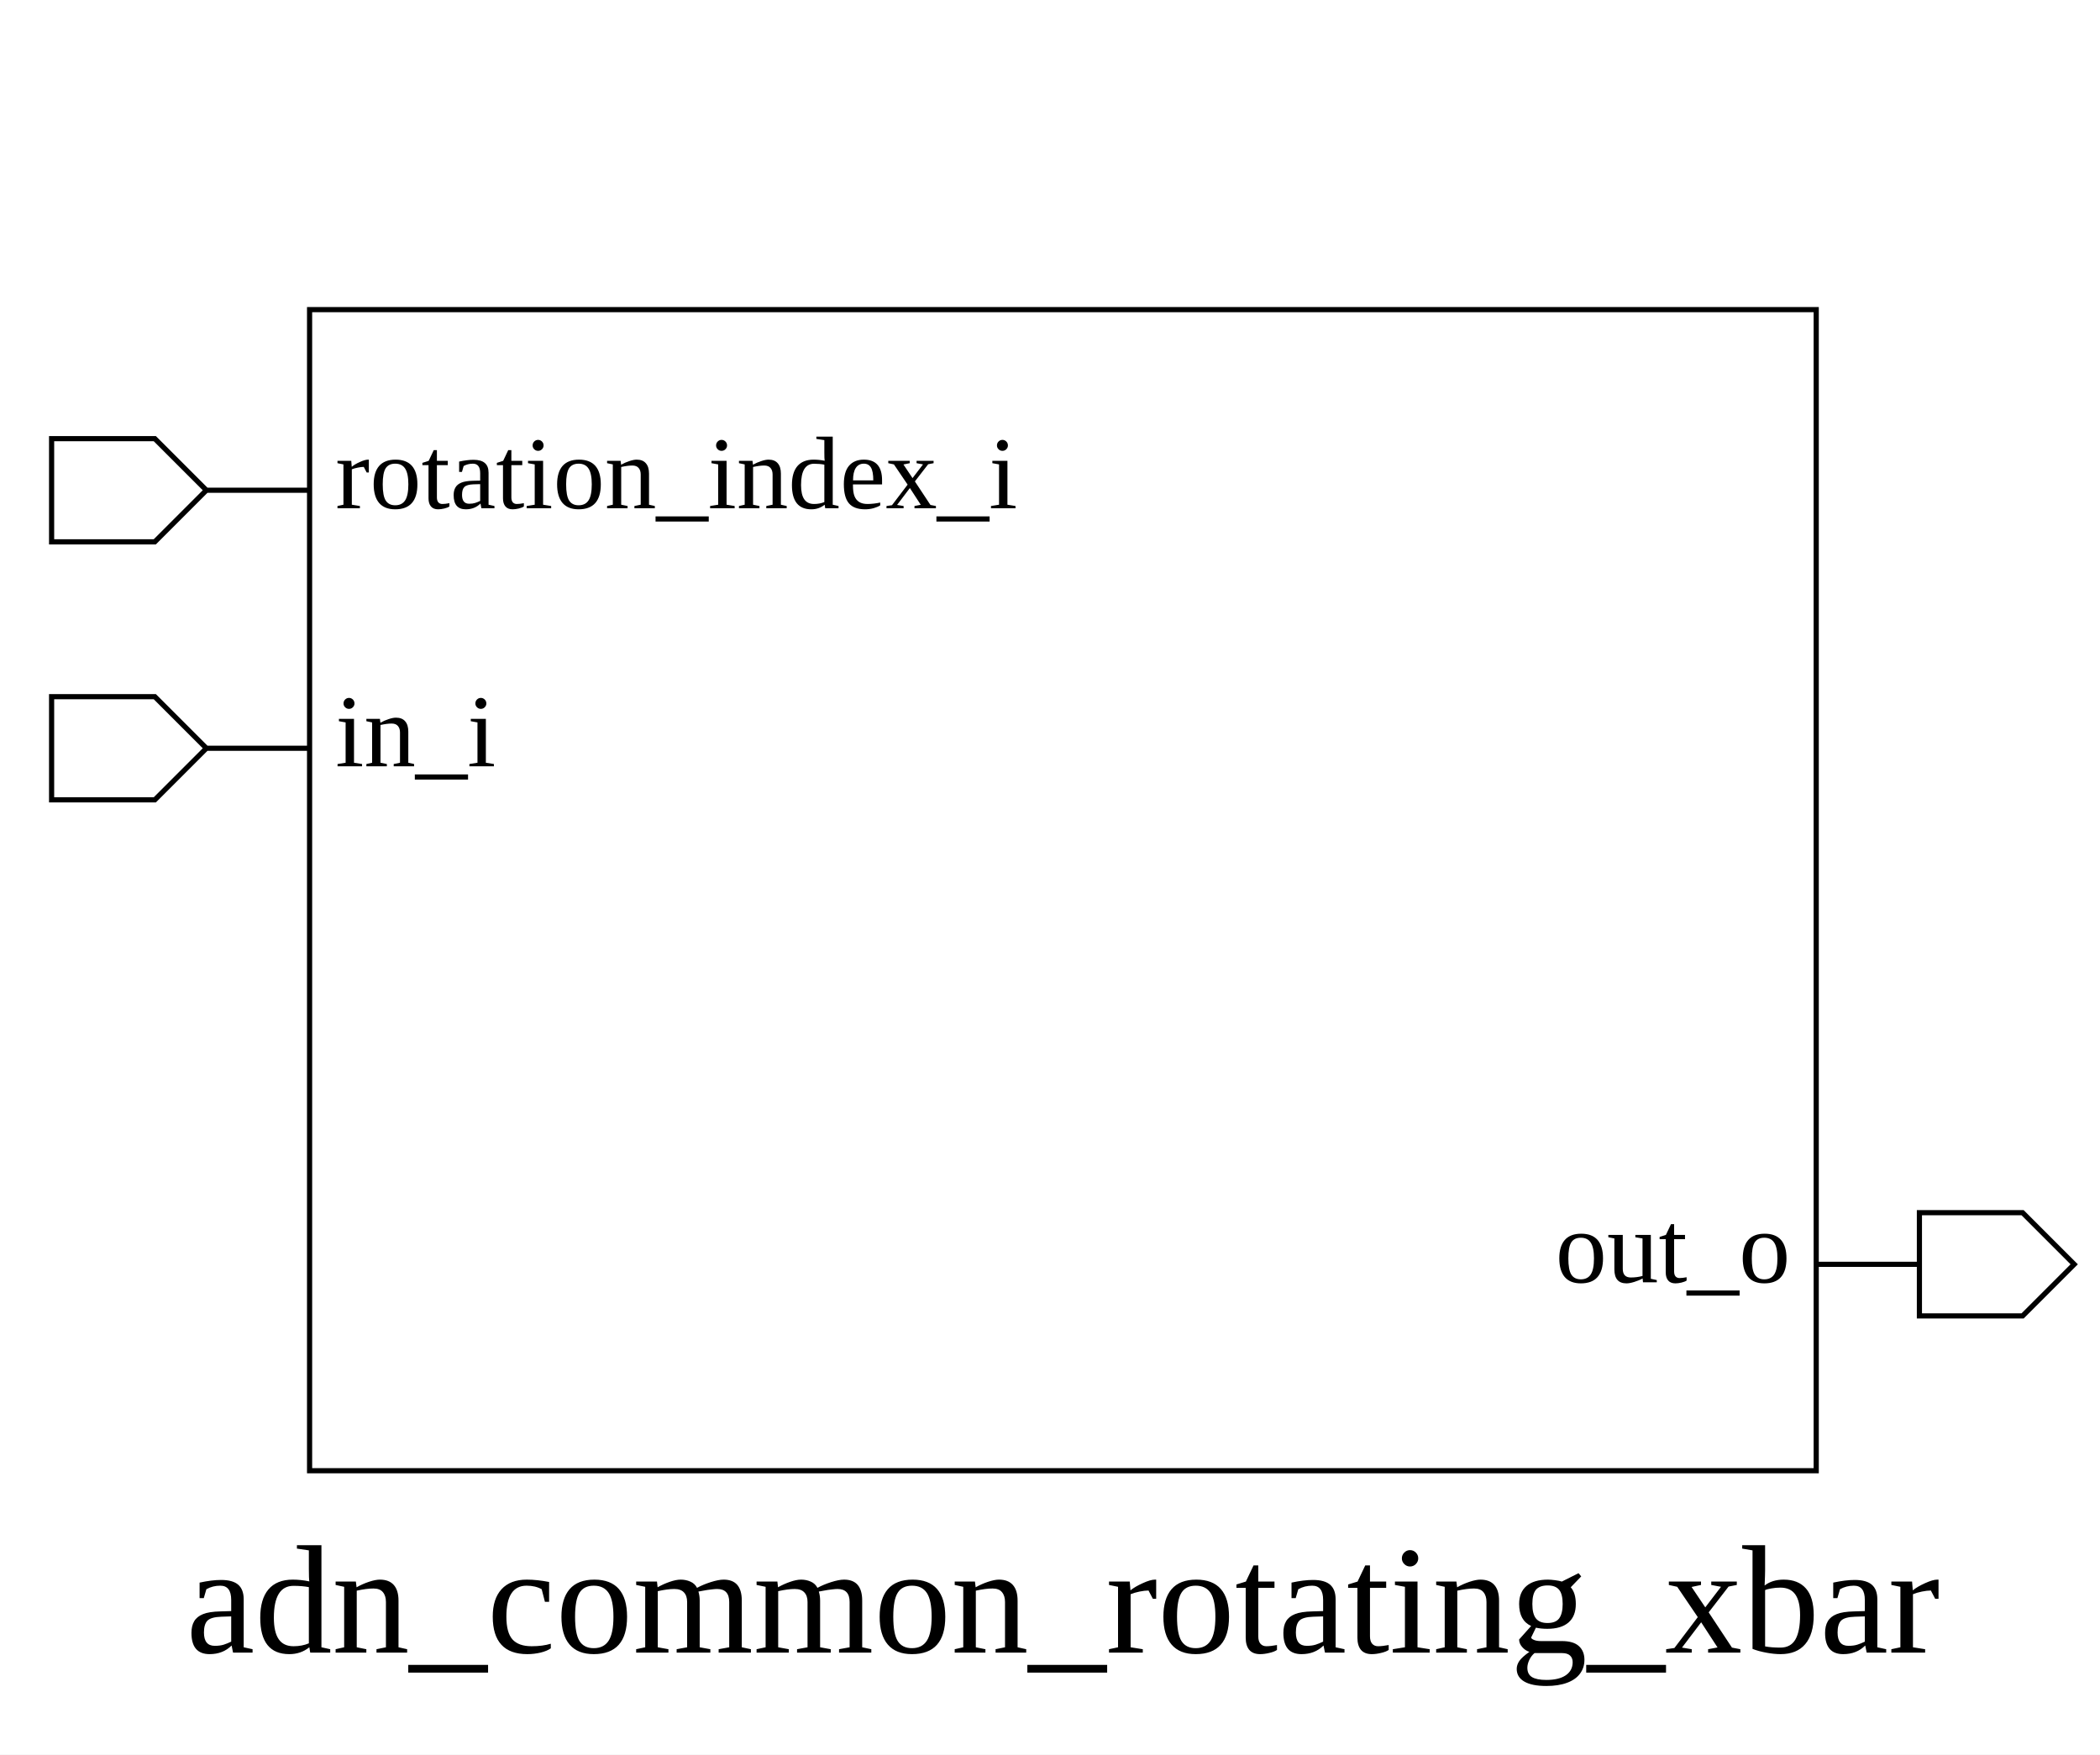
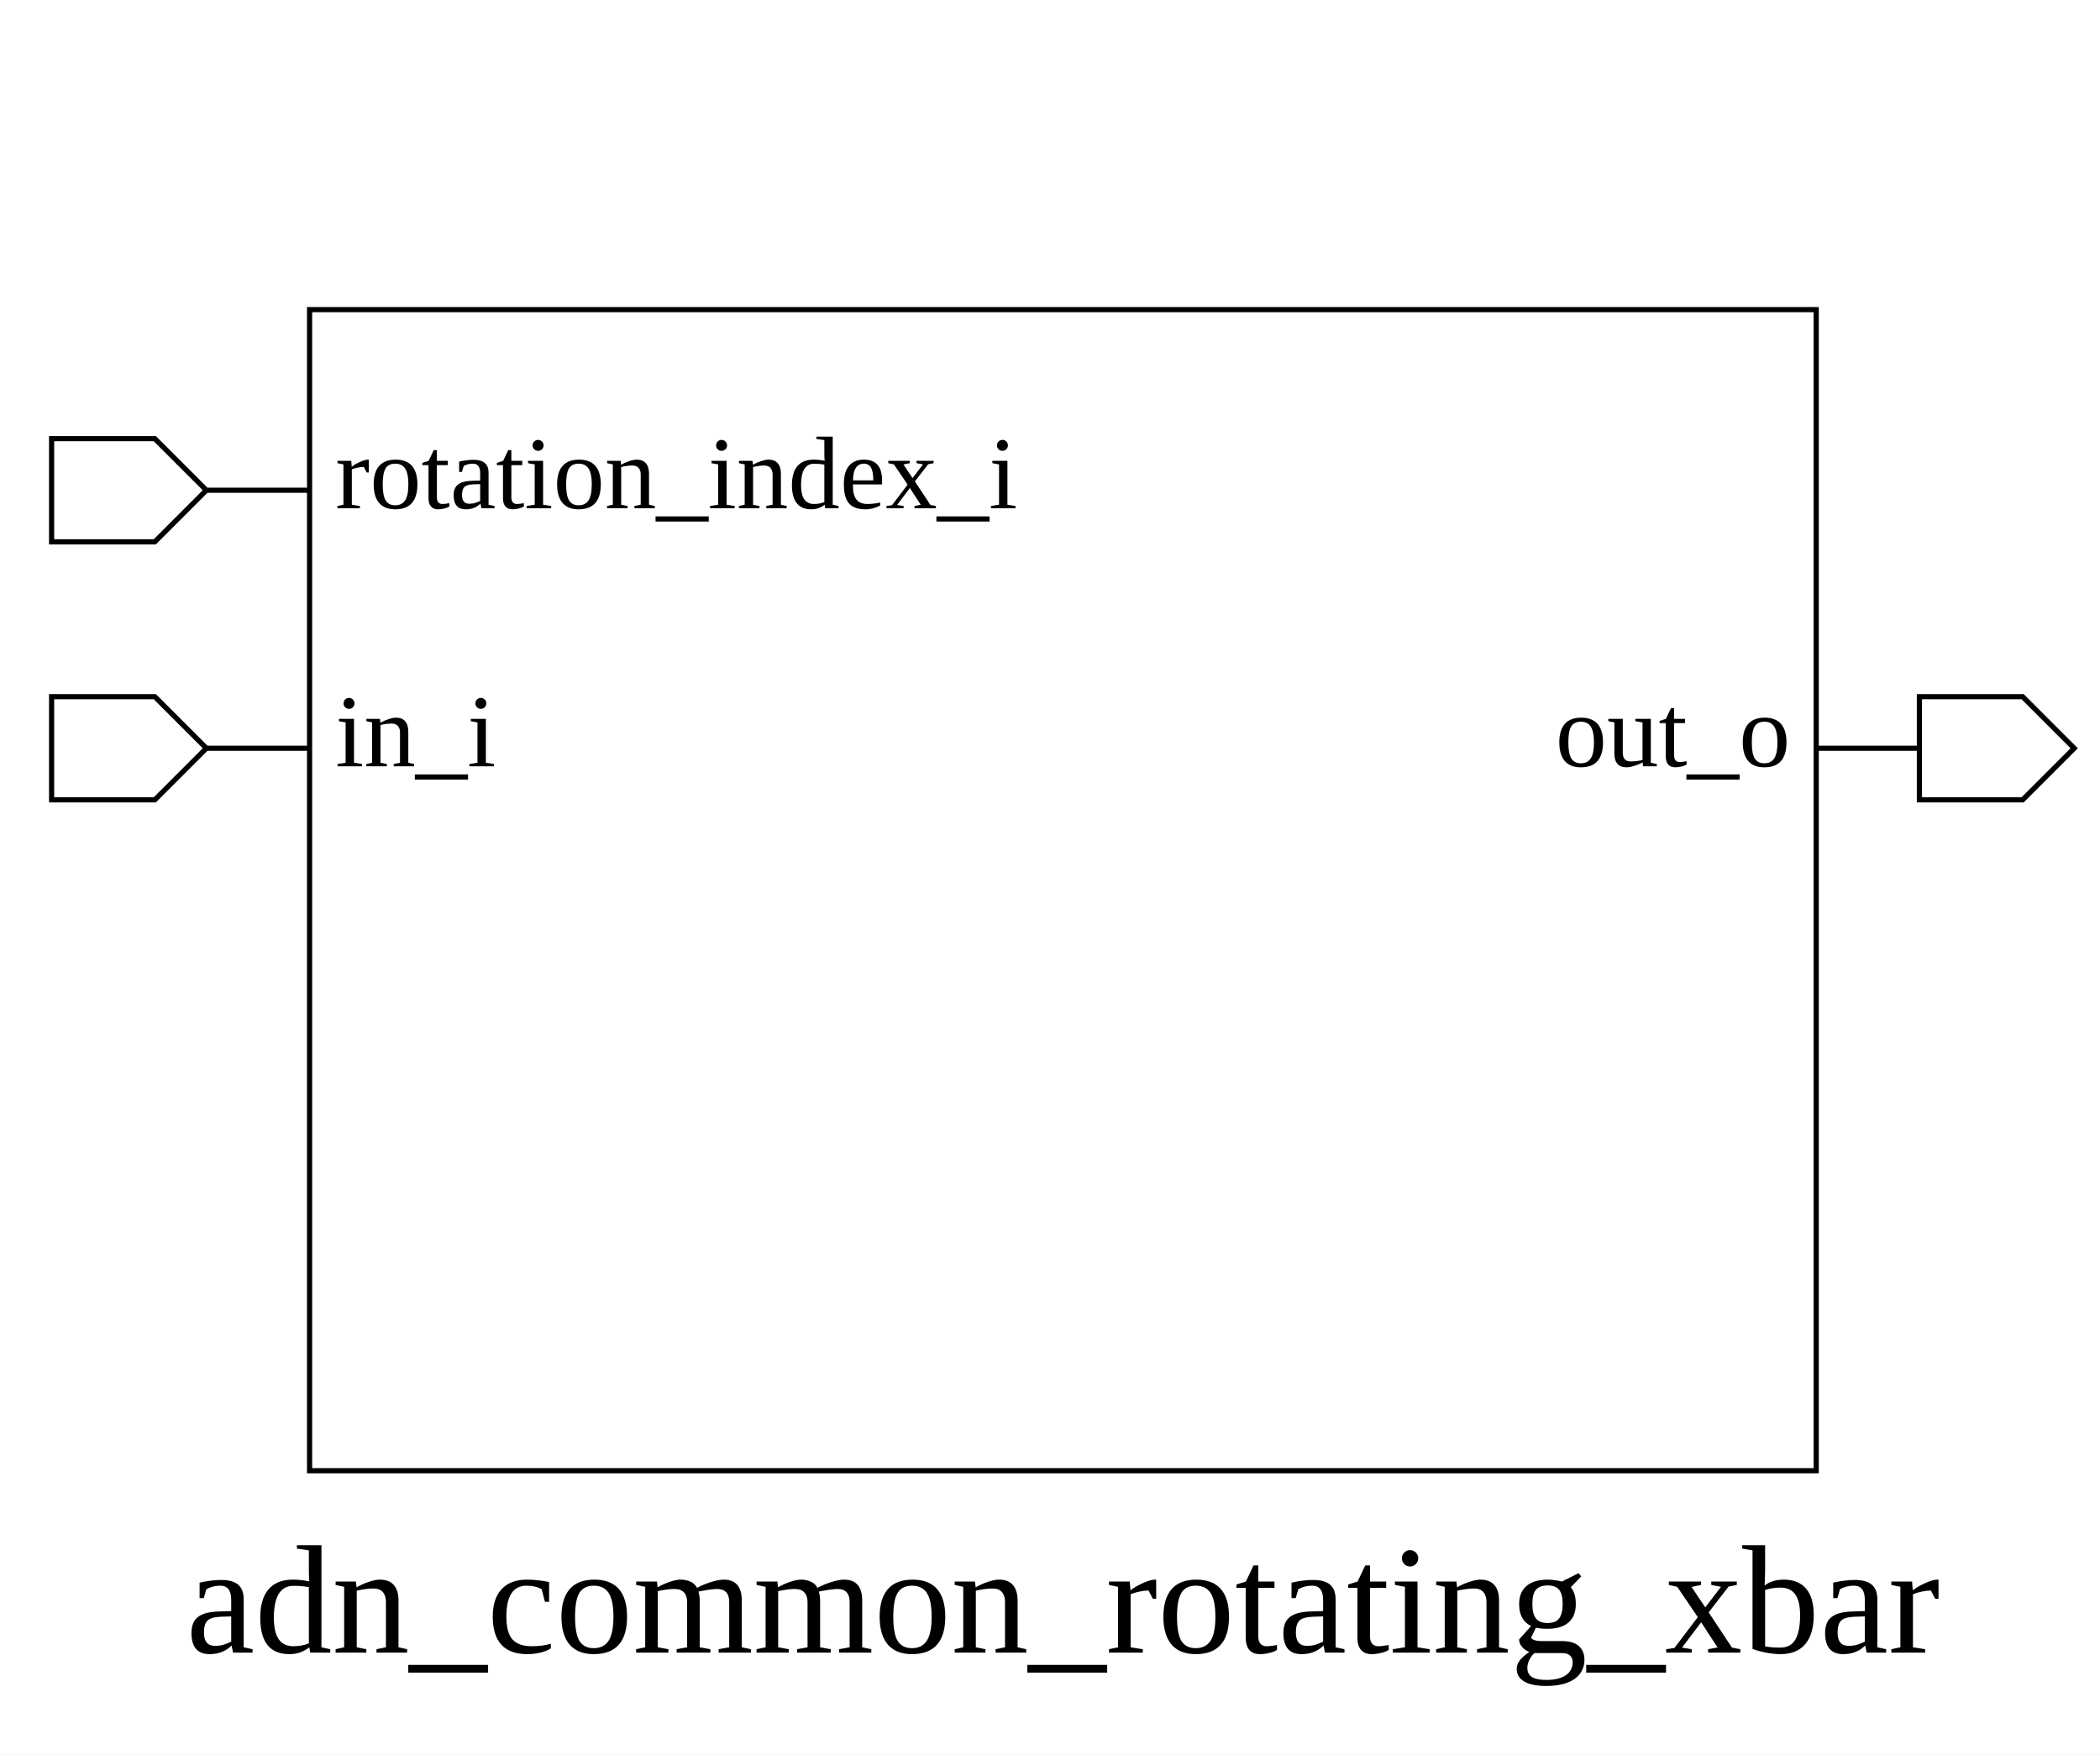
<svg xmlns="http://www.w3.org/2000/svg" height="340" width="407">
  <rect width="100%" height="100%" x="0" y="0" style="fill:white;stroke:white;stroke-width:0" />
  <g style="fill:white;stroke:black;stroke-width:1">
    <rect width="292" height="225" x="60" y="60" />
    <polygon points="10,95 10,85 30,85 40,95 60,95 40,95 30,105 10,105 10,95" />
    <text x="65" y="85" dominant-baseline="hanging" text-anchor="start" font-size="20" style="fill:black;stroke:black;stroke-width:0">rotation_index_i</text>
    <polygon points="10,145 10,135 30,135 40,145 60,145 40,145 30,155 10,155 10,145" />
    <text x="65" y="135" dominant-baseline="hanging" text-anchor="start" font-size="20" style="fill:black;stroke:black;stroke-width:0">in_i</text>
-     <polygon points="352,245 372,245 372,235 392,235 402,245 392,255 372,255 372,245 352,245" />
-     <text x="347" y="235" dominant-baseline="hanging" text-anchor="end" font-size="20" style="fill:black;stroke:black;stroke-width:0">out_o</text>
+     <polygon points="352,145 372,145 372,135 392,135 402,145 392,155 372,155 372,145 352,145" />
+     <text x="347" y="135" dominant-baseline="hanging" text-anchor="end" font-size="20" style="fill:black;stroke:black;stroke-width:0">out_o</text>
    <text x="206" y="300" dominant-baseline="hanging" text-anchor="middle" font-size="30" style="fill:black;stroke:black;stroke-width:0">adn_common_rotating_xbar</text>
  </g>
</svg>
